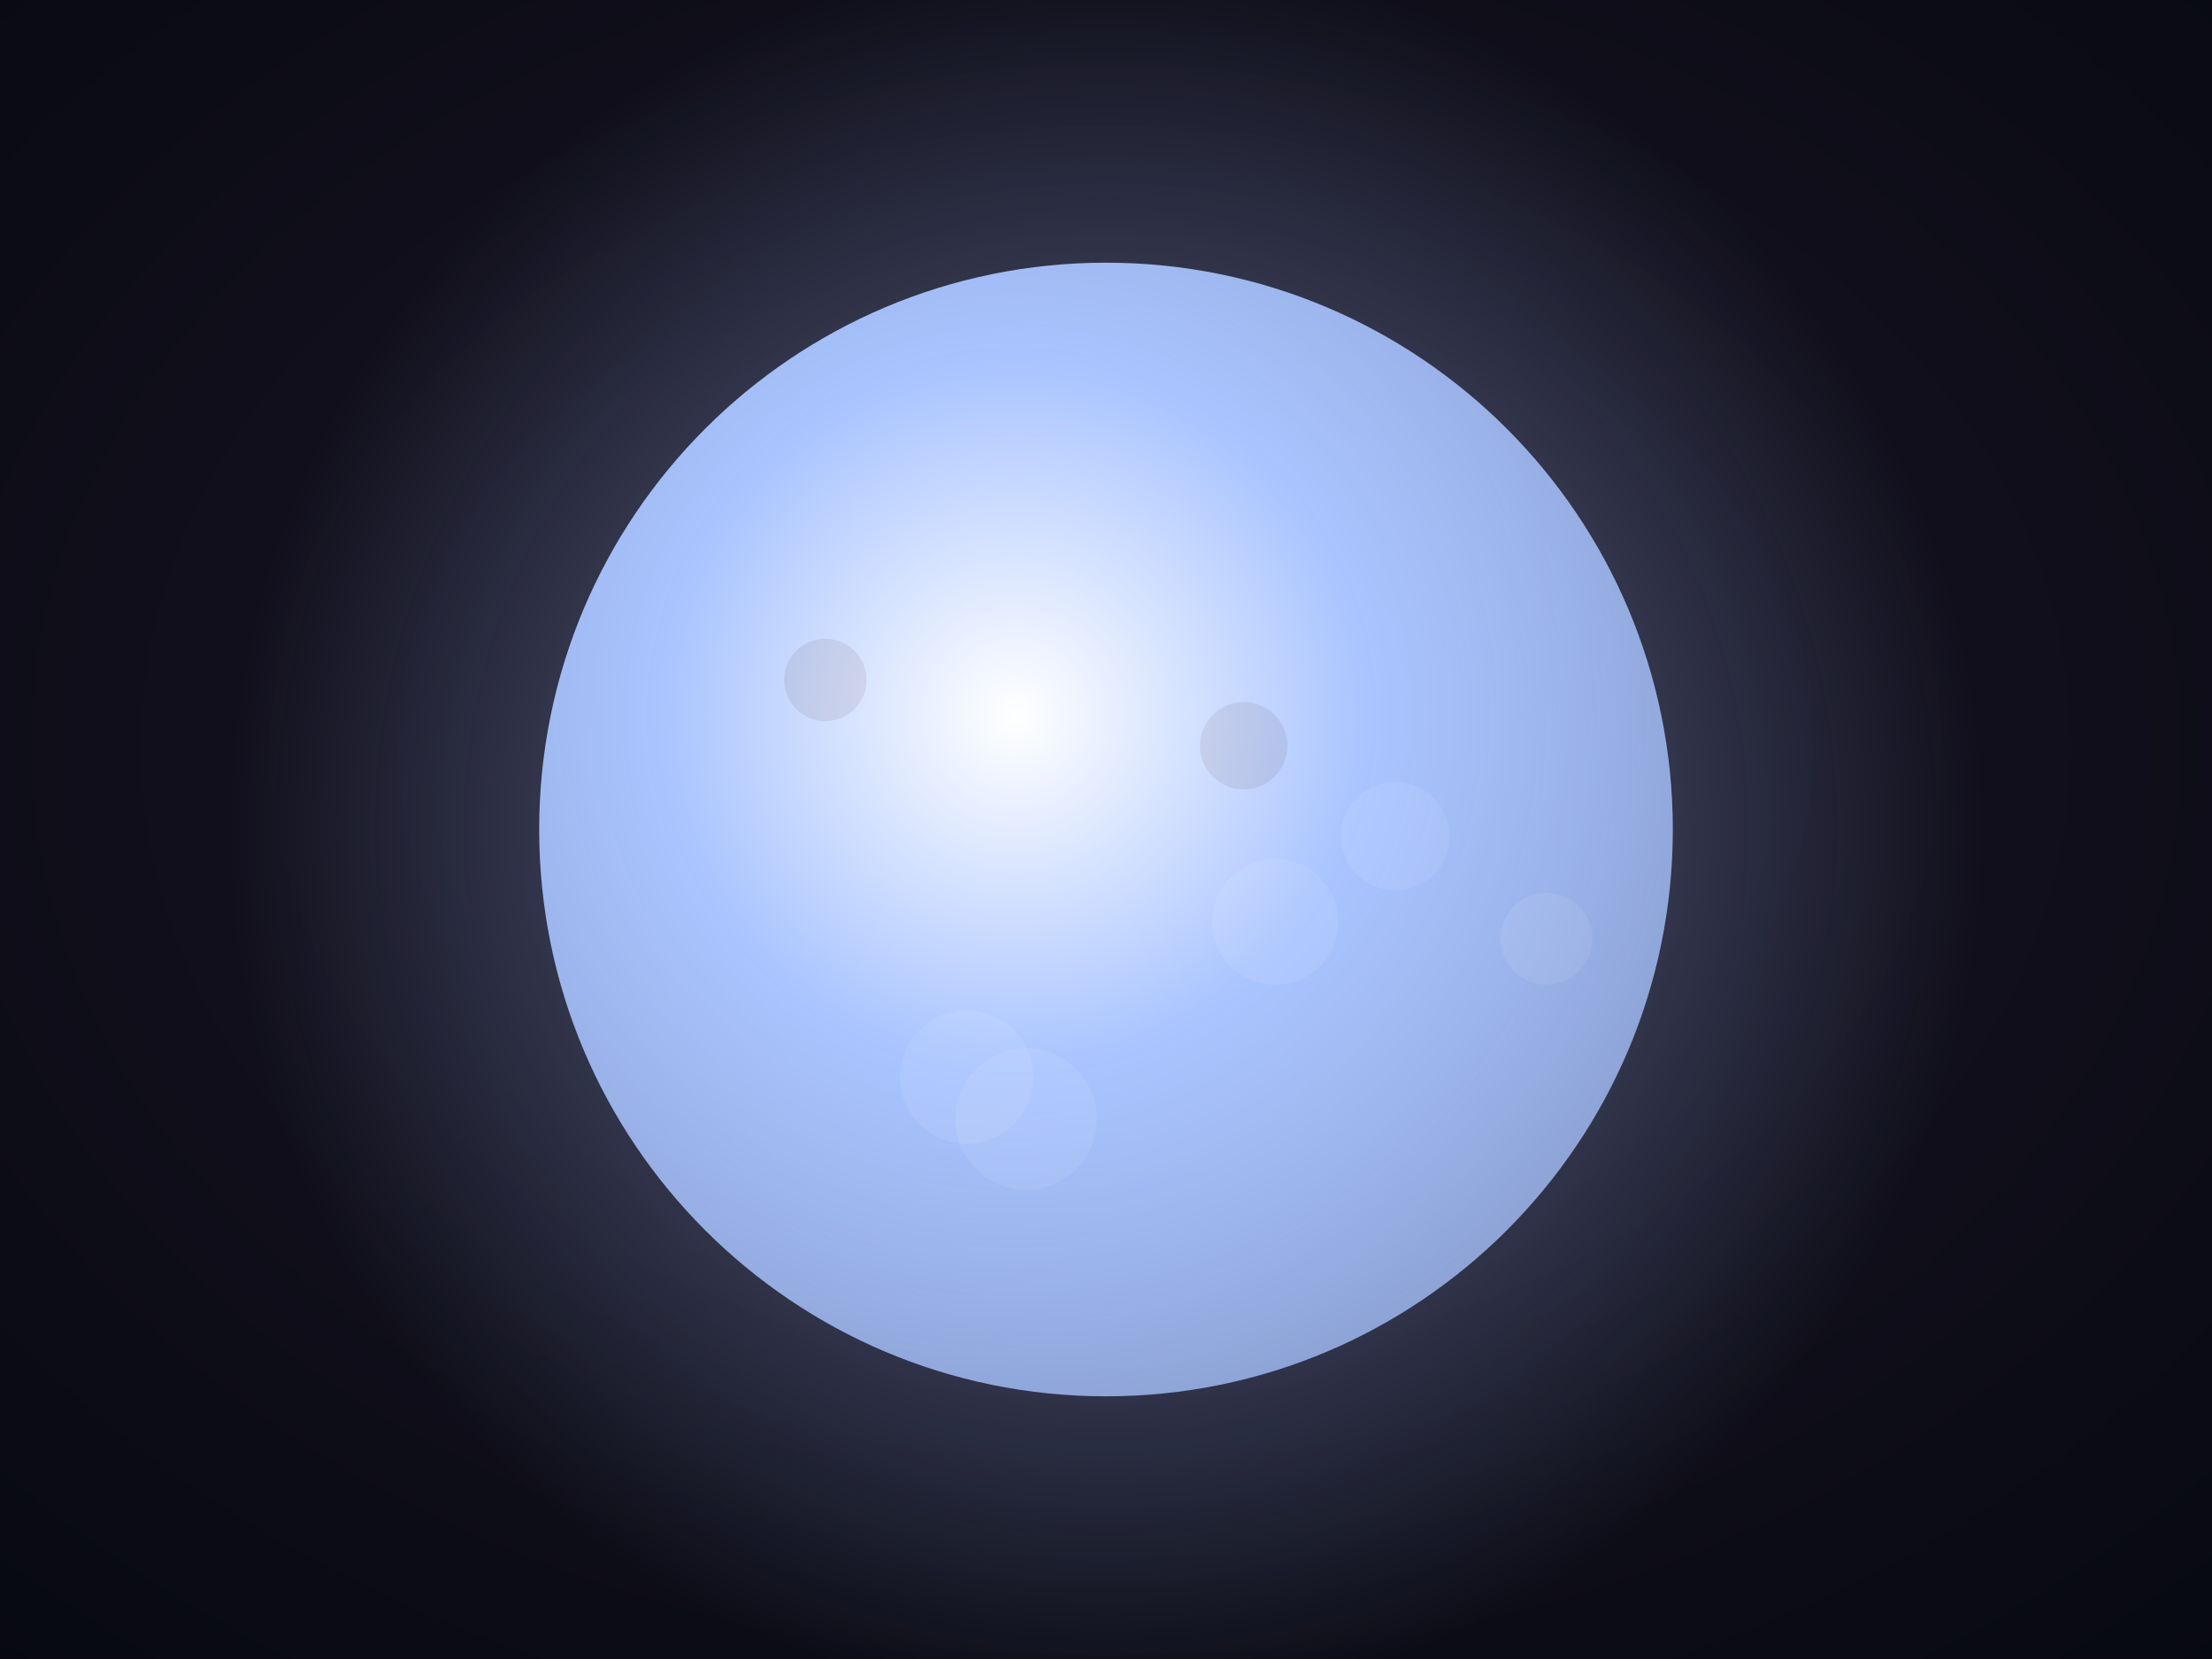
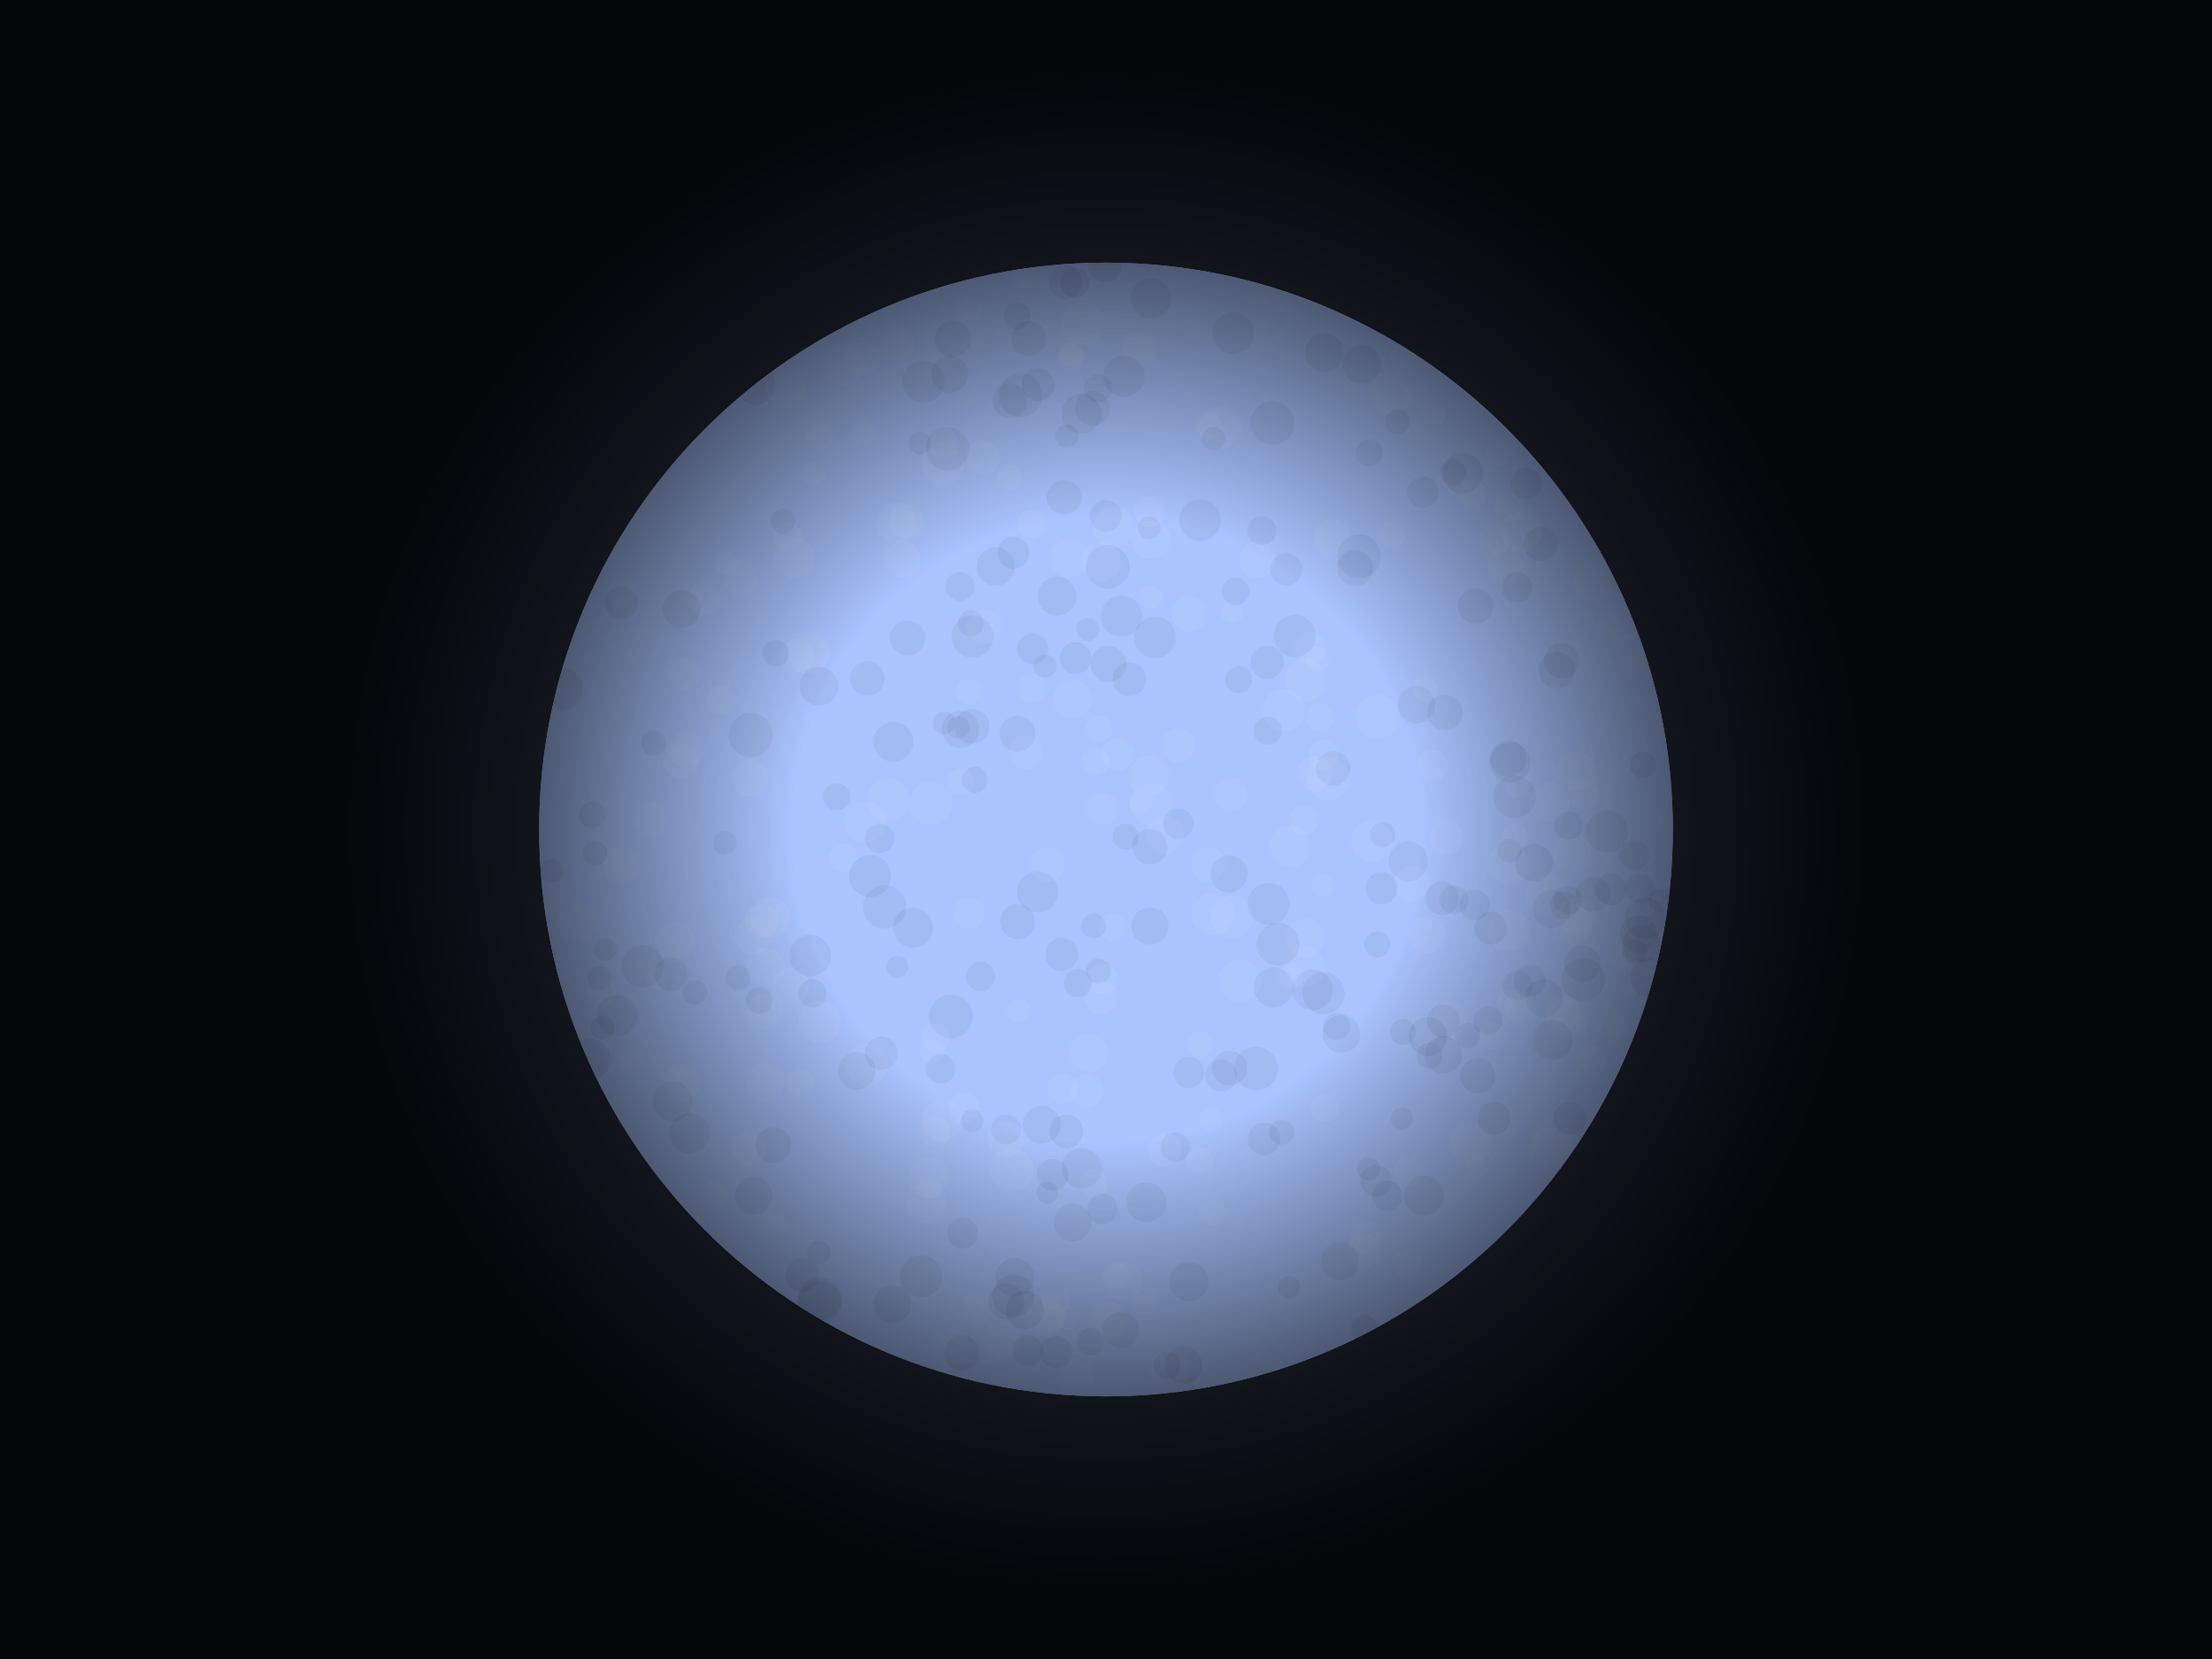
<svg xmlns="http://www.w3.org/2000/svg" viewBox="0 0 800 600" width="800" height="600" role="img">
-   <defs>
-     <radialGradient id="bg" cx="50%" cy="45%" r="75%">
-       <stop offset="0" stop-color="#1c1626" />
-       <stop offset="1" stop-color="#070912" />
-     </radialGradient>
-   </defs>
-   <rect width="800" height="600" fill="url(#bg)" />
+   <rect width="800" height="600" fill="#05060a" />
  <defs>
    <radialGradient id="g">
-       <stop offset="0" stop-color="#a9c4ff" stop-opacity="0.55" />
+       <stop offset="0" stop-color="#a9c4ff" stop-opacity="0.28" />
      <stop offset="1" stop-color="#a9c4ff" stop-opacity="0" />
    </radialGradient>
  </defs>
-   <circle cx="400" cy="300" r="317.8" fill="url(#g)" />
+   <circle cx="400" cy="300" r="276.8" fill="url(#g)" />
  <defs>
-     <radialGradient id="s" cx="42%" cy="40%" r="62%">
-       <stop offset="0" stop-color="#fff" />
-       <stop offset=".5" stop-color="#a9c4ff" />
-       <stop offset="1" stop-color="#a9c4ff" stop-opacity=".78" />
+     <radialGradient id="s" cx="50%" cy="50%" r="50%">
+       <stop offset="0" stop-color="#a9c4ff" />
+       <stop offset=".7" stop-color="#a9c4ff" />
+       <stop offset="1" stop-color="#000" stop-opacity=".0" />
+     </radialGradient>
+     <radialGradient id="l">
+       <stop offset=".55" stop-color="#000" stop-opacity="0" />
+       <stop offset="1" stop-color="#000" stop-opacity=".55" />
    </radialGradient>
    <clipPath id="k">
      <circle cx="400" cy="300" r="205" />
    </clipPath>
  </defs>
-   <circle cx="400" cy="300" r="205" fill="url(#s)" />
+   <circle cx="400" cy="300" r="205" fill="#a9c4ff" />
  <g clip-path="url(#k)">
-     <circle cx="504.6" cy="302.4" r="19.6" fill="#fff" opacity="0.08" />
-     <circle cx="371.1" cy="404.7" r="25.6" fill="#fff" opacity="0.08" />
-     <circle cx="298.5" cy="245.9" r="14.9" fill="#3a0d00" opacity="0.08" />
-     <circle cx="449.8" cy="269.7" r="15.8" fill="#3a0d00" opacity="0.08" />
-     <circle cx="461.2" cy="333.4" r="22.8" fill="#fff" opacity="0.08" />
-     <circle cx="349.6" cy="389.6" r="24.1" fill="#fff" opacity="0.08" />
-     <circle cx="559.3" cy="339.5" r="16.6" fill="#fff" opacity="0.08" />
+     <circle cx="523.1" cy="302.8" r="6.2" fill="#fff" opacity=".05" />
+     <circle cx="366" cy="423.2" r="7.9" fill="#fff" opacity=".05" />
+     <circle cx="280.6" cy="236.3" r="4.8" fill="#000" opacity=".05" />
+     <circle cx="458.5" cy="264.3" r="5.1" fill="#000" opacity=".05" />
+     <circle cx="472" cy="339.3" r="7.1" fill="#fff" opacity=".05" />
+     <circle cx="340.8" cy="405.4" r="7.5" fill="#fff" opacity=".05" />
+     <circle cx="587.4" cy="346.4" r="5.3" fill="#fff" opacity=".05" />
+     <circle cx="293" cy="345.6" r="7.5" fill="#000" opacity=".05" />
+     <circle cx="226.8" cy="383.4" r="4.7" fill="#fff" opacity=".05" />
+     <circle cx="330.2" cy="335.5" r="7.2" fill="#000" opacity=".05" />
+     <circle cx="399.9" cy="186.6" r="5.7" fill="#000" opacity=".05" />
+     <circle cx="391.1" cy="149.6" r="7.2" fill="#000" opacity=".05" />
+     <circle cx="473.7" cy="234.3" r="6" fill="#fff" opacity=".05" />
+     <circle cx="386.2" cy="476.7" r="4.3" fill="#fff" opacity=".05" />
+     <circle cx="548.7" cy="212.4" r="5.5" fill="#000" opacity=".05" />
+     <circle cx="386.7" cy="201.9" r="7" fill="#fff" opacity=".05" />
+     <circle cx="428" cy="493.7" r="6.8" fill="#000" opacity=".05" />
+     <circle cx="460.6" cy="357.1" r="7.2" fill="#000" opacity=".05" />
+     <circle cx="456.4" cy="191.9" r="5.2" fill="#000" opacity=".05" />
+     <circle cx="576.2" cy="323.4" r="6.3" fill="#000" opacity=".05" />
+     <circle cx="296.2" cy="452.8" r="4.3" fill="#000" opacity=".05" />
+     <circle cx="215.2" cy="308.6" r="4.5" fill="#000" opacity=".05" />
+     <circle cx="415.5" cy="280.5" r="7.3" fill="#fff" opacity=".05" />
+     <circle cx="503.5" cy="141.7" r="7.8" fill="#fff" opacity=".05" />
+     <circle cx="595" cy="332.1" r="7.4" fill="#000" opacity=".05" />
+     <circle cx="371.7" cy="488.4" r="5.6" fill="#000" opacity=".05" />
+     <circle cx="497.7" cy="427" r="5.7" fill="#000" opacity=".05" />
+     <circle cx="378.8" cy="431.3" r="4" fill="#000" opacity=".05" />
+     <circle cx="458.8" cy="326.9" r="7.6" fill="#000" opacity=".05" />
+     <circle cx="223.2" cy="367.3" r="7.4" fill="#000" opacity=".05" />
+     <circle cx="351.6" cy="405.3" r="4.1" fill="#000" opacity=".05" />
+     <circle cx="518.6" cy="149.6" r="4.3" fill="#fff" opacity=".05" />
+     <circle cx="254.5" cy="216.5" r="6" fill="#fff" opacity=".05" />
+     <circle cx="289.6" cy="391.7" r="5" fill="#fff" opacity=".05" />
+     <circle cx="363.9" cy="470.6" r="6.5" fill="#000" opacity=".05" />
+     <circle cx="369.8" cy="99.7" r="4.3" fill="#fff" opacity=".05" />
+     <circle cx="572.3" cy="348.5" r="6.6" fill="#000" opacity=".05" />
+     <circle cx="400.6" cy="205" r="7.9" fill="#000" opacity=".05" />
+     <circle cx="373.5" cy="234.7" r="5.6" fill="#000" opacity=".05" />
+     <circle cx="355.5" cy="165.5" r="6.2" fill="#fff" opacity=".05" />
+     <circle cx="412.3" cy="290" r="4.1" fill="#fff" opacity=".05" />
+     <circle cx="465.2" cy="205.9" r="5.8" fill="#000" opacity=".05" />
+     <circle cx="485.1" cy="373.9" r="6.8" fill="#000" opacity=".05" />
+     <circle cx="293.8" cy="359.3" r="5.1" fill="#000" opacity=".05" />
+     <circle cx="403.4" cy="461.1" r="4.9" fill="#fff" opacity=".05" />
+     <circle cx="438.9" cy="158.6" r="4.2" fill="#000" opacity=".05" />
+     <circle cx="496.1" cy="304.3" r="7.5" fill="#fff" opacity=".05" />
+     <circle cx="466.2" cy="465.5" r="4.1" fill="#000" opacity=".05" />
+     <circle cx="557.3" cy="196.7" r="6.2" fill="#000" opacity=".05" />
+     <circle cx="372" cy="122.4" r="6.3" fill="#000" opacity=".05" />
+     <circle cx="246.5" cy="220.3" r="6.8" fill="#000" opacity=".05" />
+     <circle cx="321.4" cy="289.3" r="7.7" fill="#fff" opacity=".05" />
+     <circle cx="371" cy="272" r="6.2" fill="#fff" opacity=".05" />
+     <circle cx="353.7" cy="472.8" r="5.5" fill="#fff" opacity=".05" />
+     <circle cx="328.2" cy="230.7" r="6.3" fill="#000" opacity=".05" />
+     <circle cx="507" cy="404.5" r="4" fill="#000" opacity=".05" />
+     <circle cx="503.6" cy="193.5" r="4.8" fill="#fff" opacity=".05" />
+     <circle cx="388.9" cy="238" r="5.7" fill="#000" opacity=".05" />
+     <circle cx="351.1" cy="225.4" r="4.7" fill="#000" opacity=".05" />
+     <circle cx="429.9" cy="387.9" r="5.6" fill="#000" opacity=".05" />
+     <circle cx="400.6" cy="477.8" r="7.2" fill="#fff" opacity=".05" />
+     <circle cx="414.6" cy="434.8" r="7.2" fill="#000" opacity=".05" />
+     <circle cx="466.7" cy="306.1" r="7.5" fill="#fff" opacity=".05" />
+     <circle cx="379.2" cy="476.4" r="5.7" fill="#fff" opacity=".05" />
+     <circle cx="423.1" cy="495.2" r="7.2" fill="#fff" opacity=".05" />
+     <circle cx="391.6" cy="117.1" r="7.9" fill="#fff" opacity=".05" />
+     <circle cx="388" cy="442.1" r="6.8" fill="#000" opacity=".05" />
+     <circle cx="514.7" cy="178" r="5.7" fill="#000" opacity=".05" />
+     <circle cx="368" cy="333.3" r="6.3" fill="#000" opacity=".05" />
+     <circle cx="441.6" cy="389" r="5.8" fill="#000" opacity=".05" />
+     <circle cx="560.9" cy="415.5" r="7.9" fill="#fff" opacity=".05" />
+     <circle cx="515.3" cy="249" r="4.5" fill="#fff" opacity=".05" />
+     <circle cx="276.8" cy="391.4" r="7" fill="#fff" opacity=".05" />
+     <circle cx="463.4" cy="105.5" r="7.6" fill="#fff" opacity=".05" />
+     <circle cx="540.3" cy="404.4" r="6" fill="#000" opacity=".05" />
+     <circle cx="377.8" cy="475.9" r="7.5" fill="#fff" opacity=".05" />
+     <circle cx="438.6" cy="330.6" r="7.7" fill="#fff" opacity=".05" />
+     <circle cx="444.5" cy="316.1" r="6.7" fill="#000" opacity=".05" />
+     <circle cx="584.9" cy="371" r="4.4" fill="#fff" opacity=".05" />
+     <circle cx="391.2" cy="422.5" r="7.3" fill="#000" opacity=".05" />
+     <circle cx="446" cy="120.5" r="7.5" fill="#000" opacity=".05" />
+     <circle cx="548.9" cy="356.4" r="5.4" fill="#000" opacity=".05" />
+     <circle cx="334" cy="138" r="7.6" fill="#000" opacity=".05" />
+     <circle cx="434" cy="419.9" r="5" fill="#fff" opacity=".05" />
+     <circle cx="271.5" cy="265.9" r="8" fill="#000" opacity=".05" />
+     <circle cx="521.5" cy="324.9" r="6.1" fill="#000" opacity=".05" />
+     <circle cx="398.2" cy="203.2" r="7.3" fill="#fff" opacity=".05" />
+     <circle cx="481.8" cy="194.5" r="6.6" fill="#fff" opacity=".05" />
+     <circle cx="313.5" cy="385" r="7.7" fill="#fff" opacity=".05" />
+     <circle cx="335" cy="434.8" r="7.3" fill="#fff" opacity=".05" />
+     <circle cx="388.9" cy="102.3" r="5.4" fill="#000" opacity=".05" />
+     <circle cx="545.6" cy="183.4" r="5.3" fill="#fff" opacity=".05" />
+     <circle cx="484.6" cy="456.2" r="6.9" fill="#000" opacity=".05" />
+     <circle cx="260.8" cy="253.2" r="5.3" fill="#fff" opacity=".05" />
+     <circle cx="343.9" cy="367.6" r="7.9" fill="#000" opacity=".05" />
+     <circle cx="393.4" cy="227.7" r="4.1" fill="#000" opacity=".05" />
+     <circle cx="522.6" cy="257.7" r="6.4" fill="#000" opacity=".05" />
+     <circle cx="338.1" cy="409.3" r="5.6" fill="#fff" opacity=".05" />
+     <circle cx="248.3" cy="271.1" r="6.5" fill="#fff" opacity=".05" />
+     <circle cx="399.6" cy="96.1" r="6" fill="#000" opacity=".05" />
+     <circle cx="296.5" cy="158.4" r="5" fill="#fff" opacity=".05" />
+     <circle cx="283.2" cy="188.5" r="4.5" fill="#000" opacity=".05" />
+     <circle cx="367.9" cy="114.3" r="4.9" fill="#000" opacity=".05" />
+     <circle cx="406.5" cy="136.1" r="7.5" fill="#000" opacity=".05" />
+     <circle cx="546.2" cy="275.7" r="7.3" fill="#000" opacity=".05" />
+     <circle cx="563.1" cy="242.3" r="6.6" fill="#000" opacity=".05" />
+     <circle cx="540.9" cy="195.2" r="6" fill="#fff" opacity=".05" />
+     <circle cx="494.2" cy="447.5" r="5.9" fill="#fff" opacity=".05" />
+     <circle cx="387.9" cy="252.9" r="7" fill="#fff" opacity=".05" />
+     <circle cx="373" cy="189.6" r="5.2" fill="#fff" opacity=".05" />
+     <circle cx="568.6" cy="334.3" r="7.3" fill="#fff" opacity=".05" />
+     <circle cx="472" cy="349.7" r="7.4" fill="#fff" opacity=".05" />
+     <circle cx="381.9" cy="470.7" r="5.1" fill="#fff" opacity=".05" />
+     <circle cx="415.9" cy="334.9" r="6.7" fill="#000" opacity=".05" />
+     <circle cx="512.3" cy="254.8" r="6.8" fill="#000" opacity=".05" />
+     <circle cx="592.7" cy="337.8" r="6.8" fill="#000" opacity=".05" />
+     <circle cx="271.3" cy="281.3" r="6.7" fill="#fff" opacity=".05" />
+     <circle cx="545.6" cy="312.5" r="7.3" fill="#fff" opacity=".05" />
+     <circle cx="446.8" cy="213.9" r="5" fill="#000" opacity=".05" />
+     <circle cx="380.7" cy="424.9" r="5.7" fill="#000" opacity=".05" />
+     <circle cx="471.5" cy="296.7" r="5.3" fill="#fff" opacity=".05" />
+     <circle cx="430" cy="463.5" r="7.1" fill="#000" opacity=".05" />
+     <circle cx="561.7" cy="411.2" r="7.8" fill="#fff" opacity=".05" />
+     <circle cx="553.2" cy="354.7" r="5.8" fill="#000" opacity=".05" />
+     <circle cx="462.2" cy="341.5" r="7.7" fill="#000" opacity=".05" />
+     <circle cx="304.8" cy="310.2" r="5.2" fill="#fff" opacity=".05" />
+     <circle cx="509.5" cy="423.7" r="5.6" fill="#fff" opacity=".05" />
+     <circle cx="319.9" cy="328" r="7.8" fill="#000" opacity=".05" />
+     <circle cx="276.6" cy="365.6" r="6.6" fill="#fff" opacity=".05" />
+     <circle cx="278.5" cy="331.7" r="7.3" fill="#fff" opacity=".05" />
+     <circle cx="323.1" cy="268.3" r="7.2" fill="#000" opacity=".05" />
+     <circle cx="405.6" cy="222.8" r="7.4" fill="#000" opacity=".05" />
+     <circle cx="457.2" cy="411.9" r="5.9" fill="#000" opacity=".05" />
+     <circle cx="565.4" cy="366.3" r="6.4" fill="#fff" opacity=".05" />
+     <circle cx="539.5" cy="374.6" r="4.9" fill="#fff" opacity=".05" />
+     <circle cx="550.2" cy="192.3" r="7.5" fill="#fff" opacity=".05" />
+     <circle cx="378" cy="240.9" r="4.2" fill="#000" opacity=".05" />
+     <circle cx="445.1" cy="287.5" r="6.1" fill="#fff" opacity=".05" />
+     <circle cx="568.5" cy="308.8" r="6.9" fill="#fff" opacity=".05" />
+     <circle cx="508.8" cy="129.7" r="6" fill="#fff" opacity=".05" />
+     <circle cx="474.7" cy="358" r="7.3" fill="#000" opacity=".05" />
+     <circle cx="217.9" cy="371.7" r="4.3" fill="#000" opacity=".05" />
+     <circle cx="296.4" cy="369.6" r="7.7" fill="#fff" opacity=".05" />
+     <circle cx="397.3" cy="351.2" r="4.5" fill="#000" opacity=".05" />
+     <circle cx="347.4" cy="263.8" r="6.7" fill="#000" opacity=".05" />
+     <circle cx="444.7" cy="386.3" r="6.3" fill="#000" opacity=".05" />
+     <circle cx="405.3" cy="481" r="6.5" fill="#000" opacity=".05" />
+     <circle cx="585.7" cy="224.5" r="7.5" fill="#fff" opacity=".05" />
+     <circle cx="572.8" cy="286.9" r="5.6" fill="#fff" opacity=".05" />
+     <circle cx="224.7" cy="218" r="6" fill="#000" opacity=".05" />
+     <circle cx="422" cy="493.8" r="5" fill="#000" opacity=".05" />
+     <circle cx="367" cy="462" r="7" fill="#000" opacity=".05" />
+     <circle cx="426.1" cy="297.8" r="5.5" fill="#000" opacity=".05" />
+     <circle cx="385.9" cy="157.7" r="4.2" fill="#000" opacity=".05" />
+     <circle cx="542.7" cy="163.3" r="5.2" fill="#fff" opacity=".05" />
+     <circle cx="512.3" cy="143.1" r="4.9" fill="#fff" opacity=".05" />
+     <circle cx="458.3" cy="239.5" r="6" fill="#000" opacity=".05" />
+     <circle cx="552" cy="174.9" r="5.7" fill="#000" opacity=".05" />
+     <circle cx="216.8" cy="353.8" r="4.4" fill="#000" opacity=".05" />
+     <circle cx="311.9" cy="128.8" r="6.8" fill="#fff" opacity=".05" />
+     <circle cx="464.3" cy="256.9" r="7.7" fill="#fff" opacity=".05" />
+     <circle cx="341" cy="167.7" r="7.8" fill="#fff" opacity=".05" />
+     <circle cx="478.3" cy="320.3" r="4.1" fill="#fff" opacity=".05" />
+     <circle cx="350.8" cy="111.5" r="4.7" fill="#fff" opacity=".05" />
+     <circle cx="262.1" cy="304.8" r="4.3" fill="#000" opacity=".05" />
+     <circle cx="495.2" cy="163.8" r="4.9" fill="#000" opacity=".05" />
+     <circle cx="516" cy="338" r="6.7" fill="#fff" opacity=".05" />
+     <circle cx="492.5" cy="131.7" r="7" fill="#000" opacity=".05" />
+     <circle cx="363.7" cy="411.9" r="6.6" fill="#fff" opacity=".05" />
+     <circle cx="463.5" cy="409.5" r="4.5" fill="#000" opacity=".05" />
+     <circle cx="466.8" cy="353.3" r="4.6" fill="#fff" opacity=".05" />
+     <circle cx="548.1" cy="302.1" r="4.4" fill="#fff" opacity=".05" />
+     <circle cx="243.9" cy="340.5" r="7.3" fill="#fff" opacity=".05" />
+     <circle cx="530.8" cy="374.5" r="4.6" fill="#000" opacity=".05" />
+     <circle cx="560.5" cy="290.1" r="7.3" fill="#fff" opacity=".05" />
+     <circle cx="600.4" cy="325.7" r="4.4" fill="#000" opacity=".05" />
+     <circle cx="324.1" cy="188.9" r="7.2" fill="#fff" opacity=".05" />
+     <circle cx="494.9" cy="422.7" r="4.2" fill="#000" opacity=".05" />
+     <circle cx="312.3" cy="156.3" r="4.5" fill="#fff" opacity=".05" />
+     <circle cx="545.4" cy="204" r="7.4" fill="#fff" opacity=".05" />
+     <circle cx="482.2" cy="277.9" r="6.2" fill="#000" opacity=".05" />
+     <circle cx="525.9" cy="325.4" r="5.2" fill="#000" opacity=".05" />
+     <circle cx="314.7" cy="316.8" r="7.6" fill="#000" opacity=".05" />
+     <circle cx="333.1" cy="461.6" r="7.6" fill="#000" opacity=".05" />
+     <circle cx="347.2" cy="212.1" r="5.2" fill="#000" opacity=".05" />
+     <circle cx="270.8" cy="415.4" r="6.3" fill="#fff" opacity=".05" />
+     <circle cx="509.3" cy="311.5" r="7.1" fill="#000" opacity=".05" />
+     <circle cx="350.5" cy="250.1" r="4.7" fill="#fff" opacity=".05" />
+     <circle cx="246.5" cy="391.8" r="6.8" fill="#fff" opacity=".05" />
+     <circle cx="479.2" cy="400.6" r="5.2" fill="#fff" opacity=".05" />
+     <circle cx="292.4" cy="236.1" r="7.7" fill="#fff" opacity=".05" />
+     <circle cx="346.6" cy="263.1" r="4.1" fill="#000" opacity=".05" />
+     <circle cx="593" cy="321.4" r="5.3" fill="#000" opacity=".05" />
+     <circle cx="384" cy="345.2" r="5.9" fill="#000" opacity=".05" />
+     <circle cx="397.1" cy="140.5" r="5.1" fill="#000" opacity=".05" />
+     <circle cx="213" cy="383.2" r="7.7" fill="#000" opacity=".05" />
+     <circle cx="398.7" cy="292.5" r="5.9" fill="#fff" opacity=".05" />
+     <circle cx="218.9" cy="343.4" r="4.1" fill="#000" opacity=".05" />
+     <circle cx="352.6" cy="282" r="4.7" fill="#000" opacity=".05" />
+     <circle cx="567.8" cy="404.5" r="6" fill="#000" opacity=".05" />
+     <circle cx="272.6" cy="432.4" r="6.8" fill="#000" opacity=".05" />
+     <circle cx="309.9" cy="387.3" r="6.8" fill="#000" opacity=".05" />
+     <circle cx="398.3" cy="360.8" r="6.1" fill="#fff" opacity=".05" />
+     <circle cx="370.7" cy="473.8" r="6.9" fill="#000" opacity=".05" />
+     <circle cx="262.9" cy="203.7" r="4.4" fill="#fff" opacity=".05" />
+     <circle cx="287.4" cy="201.8" r="7.4" fill="#fff" opacity=".05" />
+     <circle cx="547.8" cy="288.1" r="7.7" fill="#000" opacity=".05" />
+     <circle cx="366.5" cy="199.9" r="5.8" fill="#000" opacity=".05" />
+     <circle cx="385.4" cy="102" r="6.1" fill="#000" opacity=".05" />
+     <circle cx="351.6" cy="262.7" r="6.3" fill="#000" opacity=".05" />
+     <circle cx="369.1" cy="142.9" r="7.9" fill="#000" opacity=".05" />
+     <circle cx="266.9" cy="353.6" r="4.5" fill="#000" opacity=".05" />
+     <circle cx="490.1" cy="205.5" r="6.5" fill="#000" opacity=".05" />
+     <circle cx="402.8" cy="190.8" r="7.5" fill="#fff" opacity=".05" />
+     <circle cx="217.1" cy="358.8" r="5.8" fill="#fff" opacity=".05" />
+     <circle cx="387.3" cy="128.5" r="4.3" fill="#fff" opacity=".05" />
+     <circle cx="347.9" cy="489.3" r="6.4" fill="#000" opacity=".05" />
+     <circle cx="498.3" cy="259.2" r="8" fill="#fff" opacity=".05" />
+     <circle cx="425" cy="414.9" r="5.3" fill="#000" opacity=".05" />
+     <circle cx="343.5" cy="135.3" r="6.7" fill="#000" opacity=".05" />
+     <circle cx="499.6" cy="321.2" r="5.8" fill="#000" opacity=".05" />
+     <circle cx="397.5" cy="263.5" r="4.8" fill="#fff" opacity=".05" />
+     <circle cx="493.5" cy="480.5" r="4.9" fill="#000" opacity=".05" />
+     <circle cx="416.2" cy="107.9" r="7.3" fill="#000" opacity=".05" />
+     <circle cx="591.1" cy="344" r="4.4" fill="#000" opacity=".05" />
+     <circle cx="214.3" cy="294.7" r="4.8" fill="#000" opacity=".05" />
+     <circle cx="548.9" cy="283.9" r="4.7" fill="#fff" opacity=".05" />
+     <circle cx="394.4" cy="485.2" r="5" fill="#000" opacity=".05" />
+     <circle cx="322.7" cy="471.7" r="6.8" fill="#000" opacity=".05" />
+     <circle cx="296.5" cy="471.1" r="7.9" fill="#000" opacity=".05" />
+     <circle cx="437.1" cy="154" r="4.9" fill="#fff" opacity=".05" />
+     <circle cx="384.4" cy="393.8" r="5.5" fill="#fff" opacity=".05" />
+     <circle cx="534.5" cy="389.1" r="6.4" fill="#000" opacity=".05" />
+     <circle cx="518.2" cy="276.9" r="5.7" fill="#fff" opacity=".05" />
+     <circle cx="290.1" cy="461.1" r="6.1" fill="#000" opacity=".05" />
+     <circle cx="375.3" cy="322.6" r="7.4" fill="#000" opacity=".05" />
+     <circle cx="365.3" cy="145" r="6.3" fill="#000" opacity=".05" />
+     <circle cx="398.7" cy="437.3" r="5.5" fill="#000" opacity=".05" />
+     <circle cx="276.9" cy="349.8" r="7" fill="#fff" opacity=".05" />
+     <circle cx="366.5" cy="468.6" r="7.7" fill="#000" opacity=".05" />
+     <circle cx="272.4" cy="338.6" r="6.7" fill="#fff" opacity=".05" />
+     <circle cx="565.6" cy="327.4" r="5.1" fill="#000" opacity=".05" />
+     <circle cx="575.9" cy="383.1" r="5" fill="#fff" opacity=".05" />
+     <circle cx="408.5" cy="245.6" r="6.1" fill="#000" opacity=".05" />
+     <circle cx="559.1" cy="324" r="7.8" fill="#fff" opacity=".05" />
+     <circle cx="235.4" cy="296.2" r="6.2" fill="#fff" opacity=".05" />
+     <circle cx="594.2" cy="276.6" r="4.8" fill="#000" opacity=".05" />
+     <circle cx="493.7" cy="452.3" r="6" fill="#fff" opacity=".05" />
+     <circle cx="302.6" cy="288.2" r="4.9" fill="#000" opacity=".05" />
+     <circle cx="505.3" cy="152.5" r="4.5" fill="#000" opacity=".05" />
+     <circle cx="393.8" cy="380.7" r="7" fill="#fff" opacity=".05" />
+     <circle cx="454.2" cy="386.5" r="7.9" fill="#000" opacity=".05" />
+     <circle cx="591" cy="309.3" r="5.4" fill="#000" opacity=".05" />
+     <circle cx="515.4" cy="374.4" r="4.5" fill="#fff" opacity=".05" />
+     <circle cx="491.5" cy="201.2" r="7.9" fill="#000" opacity=".05" />
+     <circle cx="224.9" cy="312.8" r="6.7" fill="#fff" opacity=".05" />
+     <circle cx="249.4" cy="409.8" r="7.3" fill="#000" opacity=".05" />
+     <circle cx="199.6" cy="315" r="4.2" fill="#000" opacity=".05" />
+     <circle cx="224.4" cy="214" r="5" fill="#fff" opacity=".05" />
+     <circle cx="274.5" cy="361.9" r="4.8" fill="#000" opacity=".05" />
+     <circle cx="430.1" cy="222.1" r="6.4" fill="#fff" opacity=".05" />
+     <circle cx="337.2" cy="380.3" r="4.5" fill="#fff" opacity=".05" />
+     <circle cx="267.7" cy="209.2" r="6.5" fill="#fff" opacity=".05" />
+     <circle cx="332.7" cy="160.2" r="4.1" fill="#000" opacity=".05" />
+     <circle cx="318.1" cy="303.2" r="5.3" fill="#000" opacity=".05" />
+     <circle cx="437" cy="312.6" r="6.3" fill="#fff" opacity=".05" />
+     <circle cx="448.4" cy="354.7" r="7.8" fill="#fff" opacity=".05" />
+     <circle cx="393.1" cy="394.5" r="6" fill="#fff" opacity=".05" />
+     <circle cx="539.1" cy="335.7" r="5.9" fill="#000" opacity=".05" />
+     <circle cx="406.3" cy="463.5" r="7" fill="#fff" opacity=".05" />
+     <circle cx="243.3" cy="398.3" r="7.2" fill="#000" opacity=".05" />
+     <circle cx="475.5" cy="279.6" r="6.3" fill="#fff" opacity=".05" />
+     <circle cx="437.9" cy="404.8" r="4.2" fill="#fff" opacity=".05" />
+     <circle cx="468.3" cy="230" r="7.6" fill="#000" opacity=".05" />
+     <circle cx="416.3" cy="195.2" r="7.1" fill="#fff" opacity=".05" />
+     <circle cx="251.3" cy="358.9" r="4.5" fill="#000" opacity=".05" />
+     <circle cx="445.6" cy="331.5" r="7.8" fill="#fff" opacity=".05" />
+     <circle cx="525.5" cy="170.7" r="4.8" fill="#000" opacity=".05" />
+     <circle cx="476.4" cy="238.2" r="4.5" fill="#fff" opacity=".05" />
+     <circle cx="404.4" cy="272.7" r="5.9" fill="#fff" opacity=".05" />
+     <circle cx="344.6" cy="122.6" r="6.6" fill="#000" opacity=".05" />
+     <circle cx="350.3" cy="330.2" r="5.9" fill="#fff" opacity=".05" />
+     <circle cx="415.7" cy="190.9" r="4.1" fill="#000" opacity=".05" />
+     <circle cx="351.7" cy="230.2" r="7.6" fill="#000" opacity=".05" />
+     <circle cx="363.9" cy="408.5" r="5.4" fill="#000" opacity=".05" />
+     <circle cx="296.2" cy="248.2" r="7" fill="#000" opacity=".05" />
+     <circle cx="500.1" cy="301.8" r="4.6" fill="#000" opacity=".05" />
+     <circle cx="279.7" cy="414.2" r="6.5" fill="#000" opacity=".05" />
+     <circle cx="561.2" cy="328.8" r="6.9" fill="#000" opacity=".05" />
+     <circle cx="566.9" cy="325.5" r="5.3" fill="#000" opacity=".05" />
+     <circle cx="318.7" cy="380.9" r="6" fill="#000" opacity=".05" />
+     <circle cx="338.3" cy="375.4" r="5.4" fill="#fff" opacity=".05" />
+     <circle cx="478.7" cy="273" r="5.5" fill="#fff" opacity=".05" />
+     <circle cx="326.3" cy="202.2" r="6.7" fill="#fff" opacity=".05" />
+     <circle cx="375.5" cy="139.1" r="5.9" fill="#000" opacity=".05" />
+     <circle cx="507.4" cy="373.3" r="4.7" fill="#000" opacity=".05" />
+     <circle cx="517.1" cy="381.8" r="4.7" fill="#000" opacity=".05" />
+     <circle cx="478.7" cy="359.2" r="7.6" fill="#000" opacity=".05" />
+     <circle cx="376.8" cy="406.8" r="6.8" fill="#000" opacity=".05" />
+     <circle cx="288.2" cy="237.2" r="6.2" fill="#fff" opacity=".05" />
+     <circle cx="480.3" cy="281.7" r="7.8" fill="#fff" opacity=".05" />
+     <circle cx="545.5" cy="336.5" r="7.6" fill="#fff" opacity=".05" />
+     <circle cx="545.5" cy="274.3" r="6.6" fill="#000" opacity=".05" />
+     <circle cx="417.7" cy="230.6" r="7.5" fill="#000" opacity=".05" />
+     <circle cx="236.4" cy="268.7" r="4.6" fill="#000" opacity=".05" />
+     <circle cx="414.2" cy="470.7" r="5.1" fill="#fff" opacity=".05" />
+     <circle cx="368" cy="265.4" r="6.5" fill="#000" opacity=".05" />
+     <circle cx="546" cy="362.6" r="4.6" fill="#fff" opacity=".05" />
+     <circle cx="258.5" cy="432.2" r="5.1" fill="#fff" opacity=".05" />
+     <circle cx="247.4" cy="243.8" r="6.1" fill="#fff" opacity=".05" />
+     <circle cx="385.7" cy="409.2" r="6.1" fill="#000" opacity=".05" />
+     <circle cx="232.4" cy="349.5" r="7.7" fill="#000" opacity=".05" />
+     <circle cx="426.2" cy="269.6" r="6.2" fill="#fff" opacity=".05" />
+     <circle cx="472.2" cy="245.9" r="7.7" fill="#fff" opacity=".05" />
+     <circle cx="570.2" cy="331.5" r="7" fill="#fff" opacity=".05" />
+     <circle cx="460.2" cy="153" r="7.9" fill="#000" opacity=".05" />
+     <circle cx="558.4" cy="360.9" r="6.8" fill="#000" opacity=".05" />
+     <circle cx="378.7" cy="312.6" r="6.3" fill="#fff" opacity=".05" />
+     <circle cx="348.8" cy="400.7" r="5.5" fill="#fff" opacity=".05" />
+     <circle cx="570.1" cy="279" r="7" fill="#fff" opacity=".05" />
+     <circle cx="534.2" cy="422" r="4" fill="#fff" opacity=".05" />
+     <circle cx="402.3" cy="335.3" r="5.1" fill="#fff" opacity=".05" />
+     <circle cx="400.9" cy="240.1" r="6.5" fill="#000" opacity=".05" />
+     <circle cx="203.3" cy="249.1" r="7.6" fill="#000" opacity=".05" />
+     <circle cx="395.6" cy="427.9" r="5.1" fill="#fff" opacity=".05" />
+     <circle cx="498.1" cy="341.6" r="4.7" fill="#000" opacity=".05" />
+     <circle cx="354.6" cy="353.1" r="5.3" fill="#000" opacity=".05" />
+     <circle cx="438.3" cy="438.5" r="4.7" fill="#fff" opacity=".05" />
+     <circle cx="566.7" cy="368.3" r="7.5" fill="#fff" opacity=".05" />
+     <circle cx="483.5" cy="371.2" r="4.9" fill="#000" opacity=".05" />
+     <circle cx="368.3" cy="365.5" r="4.2" fill="#fff" opacity=".05" />
+     <circle cx="448" cy="245.8" r="4.9" fill="#000" opacity=".05" />
+     <circle cx="522" cy="381.5" r="6.8" fill="#000" opacity=".05" />
+     <circle cx="284.4" cy="140.5" r="7.3" fill="#fff" opacity=".05" />
+     <circle cx="415.8" cy="185.2" r="5.5" fill="#fff" opacity=".05" />
+     <circle cx="387.2" cy="129.2" r="5" fill="#fff" opacity=".05" />
+     <circle cx="582.6" cy="321.7" r="5.7" fill="#000" opacity=".05" />
+     <circle cx="510.5" cy="319.5" r="6.4" fill="#fff" opacity=".05" />
+     <circle cx="208.9" cy="333.4" r="7" fill="#fff" opacity=".05" />
+     <circle cx="341.5" cy="261.4" r="4.1" fill="#000" opacity=".05" />
+     <circle cx="275.6" cy="333.1" r="6.1" fill="#fff" opacity=".05" />
+     <circle cx="597" cy="353.5" r="7.2" fill="#000" opacity=".05" />
+     <circle cx="515" cy="432.4" r="7.2" fill="#000" opacity=".05" />
+     <circle cx="591.7" cy="235.3" r="6.9" fill="#fff" opacity=".05" />
+     <circle cx="575.9" cy="210.8" r="7.1" fill="#fff" opacity=".05" />
+     <circle cx="356" cy="226.7" r="6.4" fill="#fff" opacity=".05" />
+     <circle cx="327.7" cy="188.4" r="6.4" fill="#fff" opacity=".05" />
+     <circle cx="341.4" cy="160.9" r="5.6" fill="#fff" opacity=".05" />
+     <circle cx="533.6" cy="219.2" r="6.4" fill="#000" opacity=".05" />
+     <circle cx="567.3" cy="298.6" r="5.1" fill="#000" opacity=".05" />
+     <circle cx="336.7" cy="290.5" r="7.9" fill="#fff" opacity=".05" />
+     <circle cx="313.7" cy="245.4" r="6.2" fill="#000" opacity=".05" />
+     <circle cx="342.7" cy="162.3" r="7.8" fill="#000" opacity=".05" />
+     <circle cx="532.8" cy="178.7" r="5" fill="#fff" opacity=".05" />
+     <circle cx="294.4" cy="171.2" r="4.3" fill="#fff" opacity=".05" />
+     <circle cx="324.5" cy="349.7" r="4" fill="#000" opacity=".05" />
+     <circle cx="305" cy="132.2" r="7.6" fill="#fff" opacity=".05" />
+     <circle cx="285.9" cy="356.7" r="6.8" fill="#fff" opacity=".05" />
+     <circle cx="360.1" cy="204.9" r="6.9" fill="#000" opacity=".05" />
+     <circle cx="529" cy="171.1" r="7.3" fill="#000" opacity=".05" />
+     <circle cx="415.9" cy="306.2" r="6.4" fill="#000" opacity=".05" />
+     <circle cx="454.8" cy="202.4" r="6.6" fill="#fff" opacity=".05" />
+     <circle cx="312.9" cy="297.3" r="7.6" fill="#fff" opacity=".05" />
+     <circle cx="604.1" cy="296.5" r="4.1" fill="#fff" opacity=".05" />
+     <circle cx="395.6" cy="334.9" r="4.5" fill="#000" opacity=".05" />
+     <circle cx="407.1" cy="302.6" r="4.7" fill="#000" opacity=".05" />
+     <circle cx="324.7" cy="124.3" r="6.1" fill="#fff" opacity=".05" />
+     <circle cx="382" cy="489" r="5.9" fill="#000" opacity=".05" />
+     <circle cx="593.6" cy="341.3" r="6.8" fill="#000" opacity=".05" />
+     <circle cx="285" cy="194.1" r="5.4" fill="#fff" opacity=".05" />
+     <circle cx="516.4" cy="374.9" r="7" fill="#000" opacity=".05" />
+     <circle cx="365.4" cy="172.6" r="4.5" fill="#fff" opacity=".05" />
+     <circle cx="340.3" cy="386.6" r="5.3" fill="#000" opacity=".05" />
+     <circle cx="382.3" cy="215.6" r="7" fill="#000" opacity=".05" />
+     <circle cx="396.1" cy="275.5" r="5.1" fill="#fff" opacity=".05" />
+     <circle cx="198.2" cy="325.4" r="5.6" fill="#fff" opacity=".05" />
+     <circle cx="561.5" cy="376.1" r="7.2" fill="#000" opacity=".05" />
+     <circle cx="572.6" cy="354.3" r="7.8" fill="#000" opacity=".05" />
+     <circle cx="434" cy="377.6" r="4.6" fill="#fff" opacity=".05" />
+     <circle cx="564.8" cy="238.9" r="6.4" fill="#000" opacity=".05" />
+     <circle cx="421.3" cy="415.9" r="6.1" fill="#fff" opacity=".05" />
+     <circle cx="344" cy="487.6" r="6.7" fill="#fff" opacity=".05" />
+     <circle cx="335.9" cy="425.8" r="7.4" fill="#fff" opacity=".05" />
+     <circle cx="246.2" cy="275.2" r="6.3" fill="#fff" opacity=".05" />
+     <circle cx="581.2" cy="300.7" r="7.6" fill="#000" opacity=".05" />
+     <circle cx="545.9" cy="307.7" r="4.3" fill="#000" opacity=".05" />
+     <circle cx="421.4" cy="301.9" r="6.8" fill="#fff" opacity=".05" />
+     <circle cx="524.3" cy="368.4" r="6.2" fill="#fff" opacity=".05" />
+     <circle cx="445.6" cy="221.5" r="4.1" fill="#fff" opacity=".05" />
+     <circle cx="597.8" cy="352.5" r="5.2" fill="#fff" opacity=".05" />
+     <circle cx="549.8" cy="364.5" r="5.9" fill="#fff" opacity=".05" />
+     <circle cx="416.2" cy="216.1" r="4.2" fill="#fff" opacity=".05" />
+     <circle cx="533.3" cy="327.3" r="5.5" fill="#000" opacity=".05" />
+     <circle cx="532.2" cy="413.7" r="7.6" fill="#fff" opacity=".05" />
+     <circle cx="336.4" cy="429.6" r="4.2" fill="#fff" opacity=".05" />
+     <circle cx="501.7" cy="432.5" r="5.5" fill="#000" opacity=".05" />
+     <circle cx="395.1" cy="147.6" r="6.3" fill="#000" opacity=".05" />
+     <circle cx="412.1" cy="126" r="6.4" fill="#fff" opacity=".05" />
+     <circle cx="296.4" cy="469.6" r="7.9" fill="#000" opacity=".05" />
+     <circle cx="416.5" cy="290.9" r="7.8" fill="#fff" opacity=".05" />
+     <circle cx="388.9" cy="498.2" r="6.9" fill="#fff" opacity=".05" />
+     <circle cx="479" cy="127.6" r="7" fill="#000" opacity=".05" />
+     <circle cx="509" cy="457" r="5.4" fill="#fff" opacity=".05" />
+     <circle cx="538.1" cy="369.1" r="5.2" fill="#000" opacity=".05" />
+     <circle cx="477.4" cy="259.6" r="5.1" fill="#fff" opacity=".05" />
+     <circle cx="389.8" cy="355.6" r="5.1" fill="#000" opacity=".05" />
+     <circle cx="441.4" cy="154.6" r="7.7" fill="#fff" opacity=".05" />
+     <circle cx="273.4" cy="139.2" r="7.2" fill="#000" opacity=".05" />
+     <circle cx="522" cy="369.3" r="6" fill="#000" opacity=".05" />
+     <circle cx="554.8" cy="312" r="6.8" fill="#000" opacity=".05" />
+     <circle cx="434" cy="188.1" r="7.5" fill="#000" opacity=".05" />
+     <circle cx="279.6" cy="442.7" r="5" fill="#fff" opacity=".05" />
+     <circle cx="242.7" cy="352.3" r="6.1" fill="#000" opacity=".05" />
+     <circle cx="373.1" cy="249.2" r="5.3" fill="#fff" opacity=".05" />
+     <circle cx="348.2" cy="446" r="5.6" fill="#000" opacity=".05" />
+     <circle cx="237.6" cy="353.7" r="4.1" fill="#fff" opacity=".05" />
+     <circle cx="347.2" cy="282.8" r="5" fill="#fff" opacity=".05" />
+     <circle cx="398.7" cy="353.9" r="5.6" fill="#fff" opacity=".05" />
+     <circle cx="362.5" cy="485.1" r="6.9" fill="#fff" opacity=".05" />
+     <circle cx="384.9" cy="179.8" r="6.3" fill="#000" opacity=".05" />
  </g>
+   <circle cx="400" cy="300" r="205" fill="url(#l)" />
</svg>
